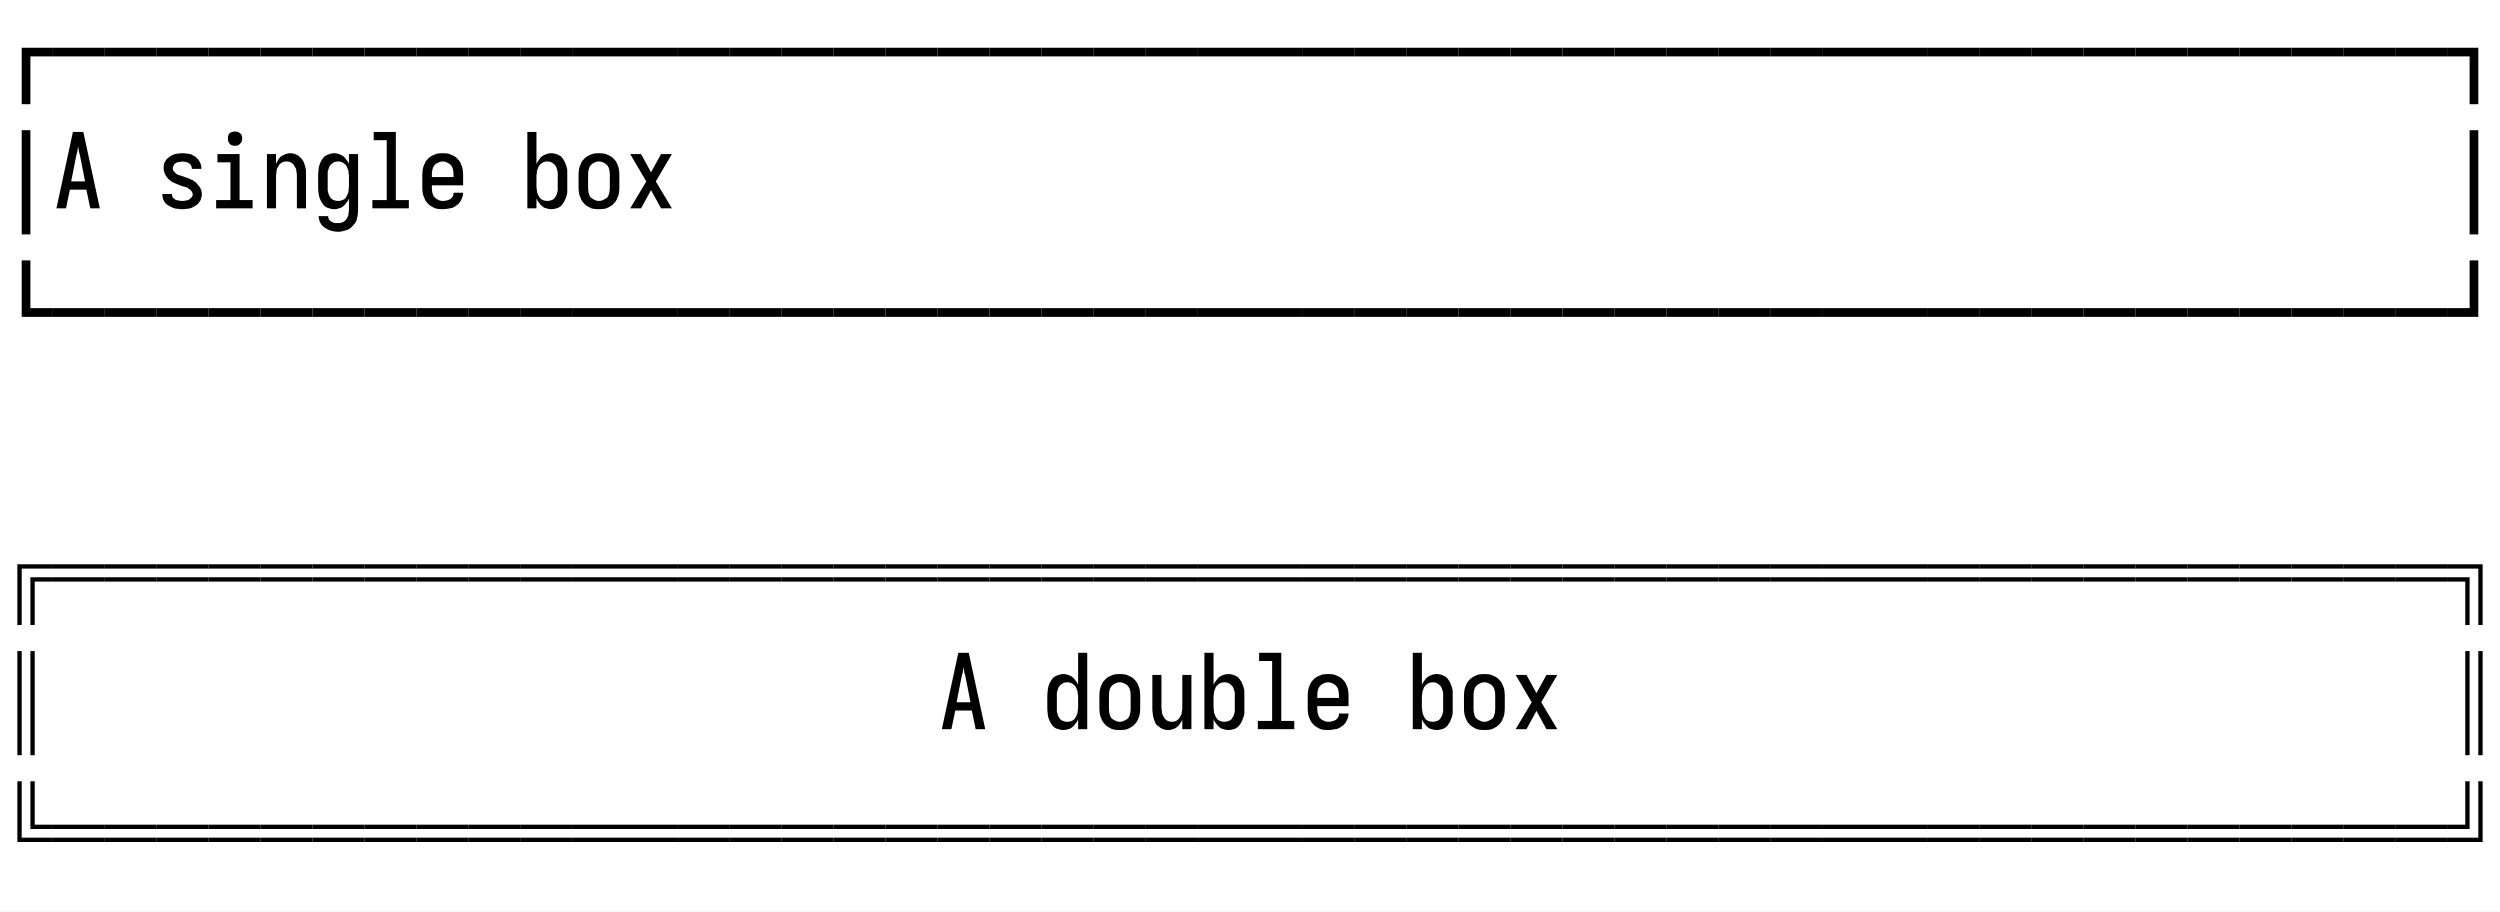
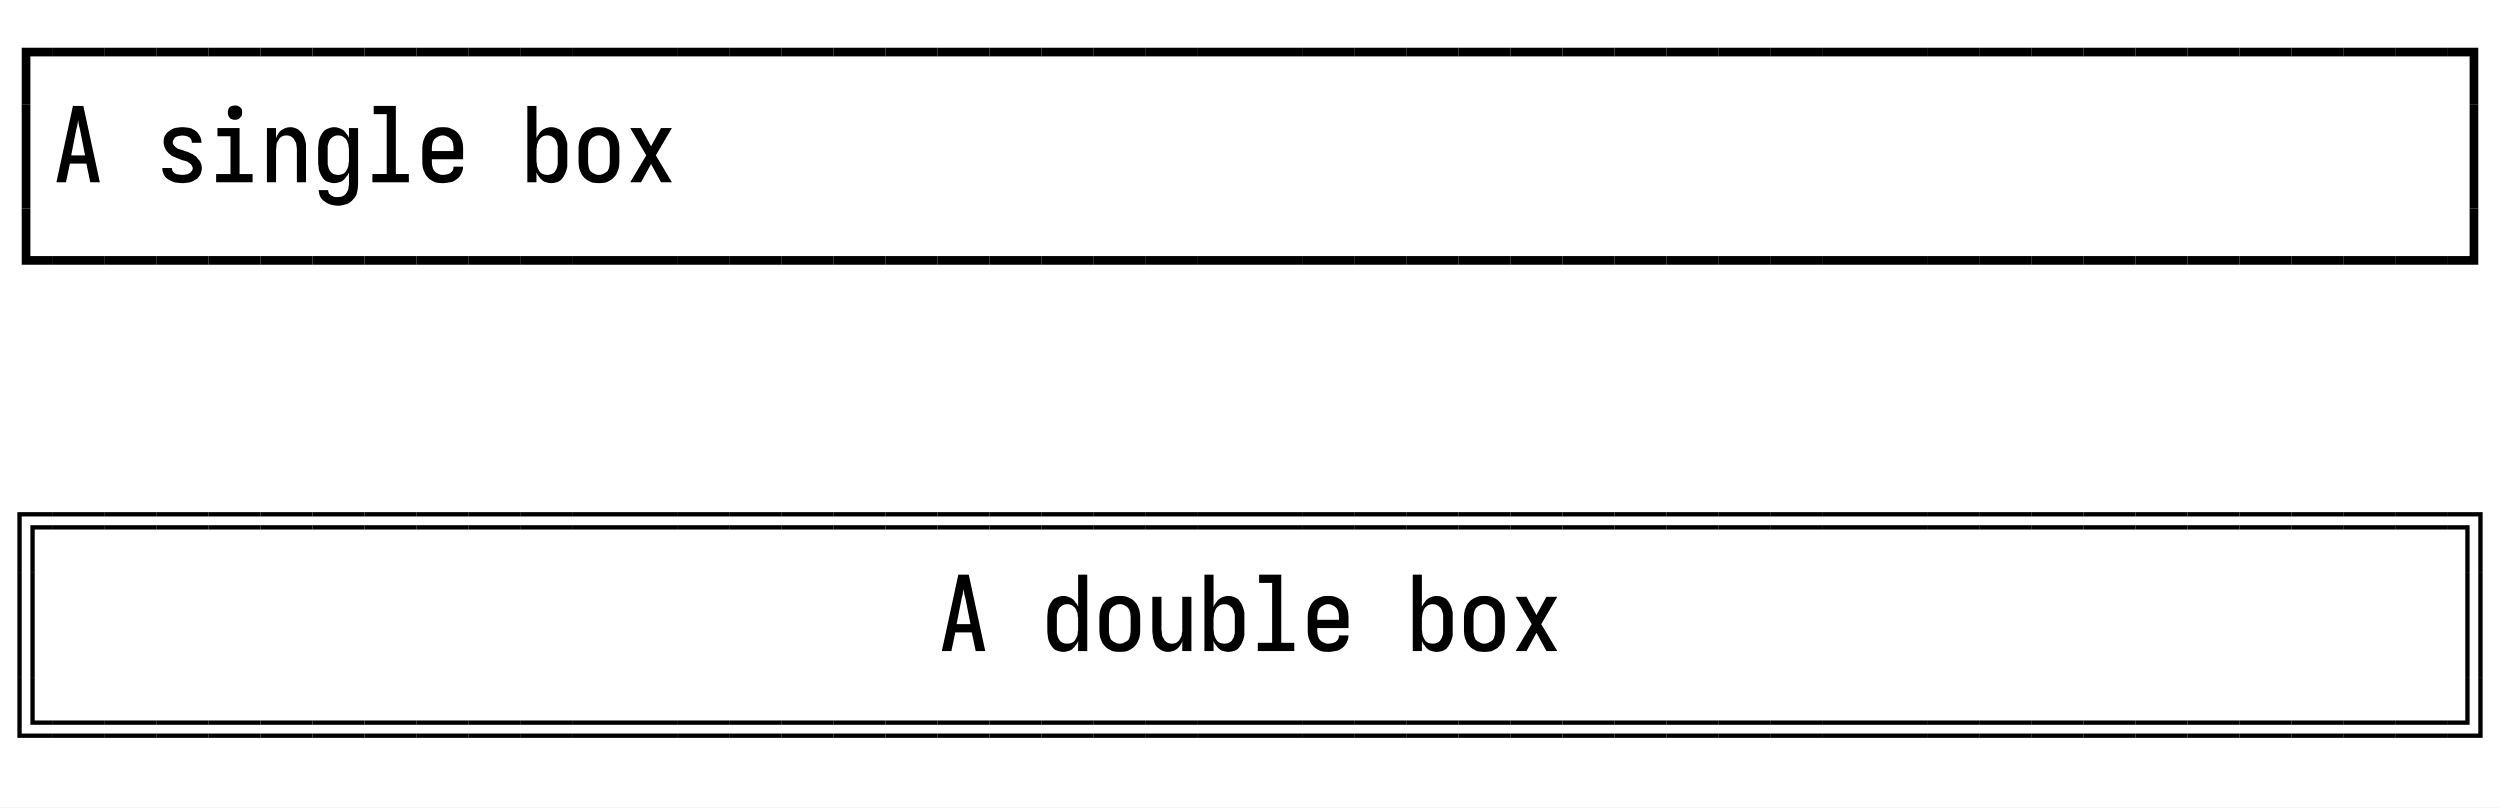
- <svg xmlns="http://www.w3.org/2000/svg" width="576" height="210" viewBox="0 0 576 210" fill="#000">
-   <rect width="576" height="210" fill="#fff" />
+ <svg xmlns="http://www.w3.org/2000/svg" width="576" height="186" viewBox="0 0 576 186" fill="#000">
+   <rect width="576" height="186" fill="#fff" />
  <defs>
    <path id="x250c-12x24" d="M5 11h7v2h-7ZM5 13h2v11h-2Z" />
    <path id="x2500-12x24" d="M0 11h12v2h-12Z" />
    <path id="x2510-12x24" d="M0 11h7v2h-7ZM5 13h2v11h-2Z" />
    <path id="x2502-12x24" d="M5 0h2v24h-2Z" />
    <path id="a41" d="M32 180L10 180 48 4 72 4 110 180 88 180 79 137 41 137ZM55 62L44 118 76 118 65 62Q64 56 62 50 61 44 60 37 59 44 58 50 56 56 55 62Z" transform="scale(.1)" />
    <path id="a73" d="M60 182Q54 182 49 181 44 181 39 179 34 177 29 174 25 172 21 168 18 164 16 159 14 154 14 148L14 147 36 147Q36 151 38 155 41 158 44 160 48 162 52 162 56 163 60 163 64 163 68 162 72 162 75 160 79 158 81 155 84 152 84 148 84 144 81 140 79 137 75 135 72 132 68 131 64 130 60 129 56 128 53 126 49 125 45 123 42 122 38 120 34 118 31 115 28 113 25 109 23 107 21 103 19 99 18 95 17 91 17 88 17 82 18 77 20 72 23 68 26 64 31 61 35 58 40 56 45 54 50 54 55 53 60 53 65 53 71 54 76 54 81 56 85 58 90 61 94 64 97 68 100 72 102 77 104 82 104 87L104 89 82 89 82 88Q82 84 80 81 78 77 75 76 72 74 68 73 64 73 60 72 56 73 53 73 49 74 46 75 42 77 41 80 38 84 38 88 38 92 41 95 43 98 47 101 50 103 54 104 58 105 61 106 65 108 69 109 73 110 77 112 80 114 84 115 87 118 91 120 94 123 96 126 99 129 101 132 103 136 104 139 105 144 105 148 105 153 103 158 102 163 98 167 95 172 90 174 86 177 81 179 76 181 71 181 65 182 60 182Z" transform="scale(.1)" />
    <path id="a69" d="M102 180L18 180 18 161 51 161 51 74 21 74 21 55 72 55 72 161 102 161ZM61 36Q58 36 55 35 51 34 49 31 47 29 46 26 45 22 45 19 45 16 46 12 47 9 49 7 51 5 55 4 58 3 61 3 65 3 68 4 71 5 73 7 76 9 77 12 78 16 78 19 78 22 77 26 76 29 73 31 71 34 68 35 65 36 61 36Z" transform="scale(.1)" />
    <path id="a6e" d="M36 180L15 180 15 55 36 55 36 78Q38 73 41 68 44 63 48 60 53 57 58 55 63 53 69 53 75 53 80 55 86 57 90 61 95 65 98 70 101 75 102 80 104 86 105 92 105 97 105 103L105 180 84 180 84 103Q84 100 83 96 83 92 82 89 80 85 78 82 77 79 74 77 71 74 67 73 64 72 60 72 56 72 53 73 49 74 46 77 43 79 42 82 40 85 38 89 37 92 37 96 37 100 36 103Z" transform="scale(.1)" />
    <path id="a67" d="M14 198L36 198Q36 202 38 206 41 209 44 211 48 213 52 214 56 214 60 214 63 214 67 213 70 212 73 210 76 208 78 205 80 202 82 198 83 195 83 191 84 187 84 184L84 157Q82 163 78 167 75 172 71 175 67 179 61 180 56 182 50 182 44 182 39 180 33 179 28 175 24 171 21 166 18 161 16 155 14 150 14 144 13 138 13 132L13 103Q13 98 14 91 14 86 16 80 18 74 21 69 24 64 28 60 33 57 39 55 44 53 50 53 56 53 61 55 67 57 71 60 75 63 78 68 82 72 84 78L84 55 105 55 105 184Q105 190 104 196 103 203 101 209 98 215 94 219 90 224 84 228 78 231 72 232 66 234 60 234 54 234 49 233 43 232 38 230 33 228 29 225 24 222 21 218 18 214 16 209 15 204 14 198ZM35 103L35 132Q35 136 35 139 36 143 37 147 38 150 40 153 42 157 45 159 48 161 52 162 55 163 59 163 63 163 66 162 70 161 73 159 76 157 78 153 80 150 81 147 83 143 83 139 83 136 84 132L84 103Q83 100 83 96 83 92 81 89 80 85 78 82 76 79 73 77 70 74 66 73 63 72 59 72 55 72 52 73 48 74 45 77 42 79 40 82 38 85 37 89 36 92 35 96 35 100 35 103Z" transform="scale(.1)" />
    <path id="a6c" d="M102 180L18 180 18 161 51 161 51 23 21 23 21 4 72 4 72 161 102 161Z" transform="scale(.1)" />
    <path id="a65" d="M60 182Q54 182 47 181 41 180 35 176 29 173 25 168 20 163 18 157 15 151 14 145 13 138 13 132L13 103Q13 97 14 90 15 84 18 78 20 72 25 67 29 62 35 59 41 56 47 54 54 53 60 53 66 53 73 54 79 56 85 59 91 62 95 67 100 72 102 78 105 84 106 90 107 97 107 103L107 127 35 127 35 132Q35 138 36 143 37 149 40 153 44 158 49 160 54 163 60 163 64 163 69 162 73 161 77 159 80 157 83 153 85 149 85 144L107 144Q107 150 105 155 103 161 100 165 97 170 92 173 87 177 82 179 77 180 71 181 65 182 60 182ZM35 108L85 108 85 103Q85 97 84 92 83 86 80 82 76 77 71 75 66 72 60 72 54 72 49 75 44 77 40 82 37 86 36 92 35 97 35 103Z" transform="scale(.1)" />
    <path id="a62" d="M36 180L15 180 15 4 36 4 36 78Q38 73 42 68 45 63 49 60 53 57 59 55 64 53 70 53 76 53 82 55 87 57 92 60 96 64 99 69 102 74 104 80 106 86 107 91 107 98 107 103L107 132Q107 138 107 144 106 150 104 155 102 161 99 166 96 171 92 175 87 179 82 180 76 182 70 182 64 182 59 180 53 179 49 175 45 172 42 167 38 163 36 157ZM61 163Q65 163 68 162 72 161 75 159 78 157 80 153 82 150 83 147 84 143 85 139 85 136 85 132L85 103Q85 100 85 96 84 92 83 89 82 85 80 82 78 79 75 77 72 74 68 73 65 72 61 72 57 72 54 73 50 74 47 77 44 79 42 82 40 85 39 89 37 92 37 96 37 100 36 103L36 132Q37 136 37 139 37 143 39 147 40 150 42 153 44 157 47 159 50 161 54 162 57 163 61 163Z" transform="scale(.1)" />
    <path id="a6f" d="M60 182Q54 182 47 181 41 180 35 176 29 173 25 168 20 163 18 157 15 151 14 145 13 138 13 132L13 103Q13 97 14 90 15 84 18 78 20 72 25 67 29 62 35 59 41 56 47 54 54 53 60 53 66 53 73 54 79 56 85 59 91 62 95 67 100 72 102 78 105 84 106 90 107 97 107 103L107 132Q107 138 106 145 105 151 102 157 100 163 95 168 91 173 85 176 79 180 73 181 66 182 60 182ZM60 163Q66 163 71 160 76 158 80 154 83 149 84 143 85 138 85 132L85 103Q85 97 84 92 83 86 80 82 76 77 71 75 66 72 60 72 54 72 49 75 44 77 40 82 37 86 36 92 35 97 35 103L35 132Q35 138 36 143 37 149 40 154 44 158 49 160 54 163 60 163Z" transform="scale(.1)" />
    <path id="a78" d="M37 180L12 180 49 118 12 55 37 55 60 97 83 55 108 55 71 118 108 180 83 180 60 138Z" transform="scale(.1)" />
    <path id="x2514-12x24" d="M5 0h2v11h-2ZM5 11h7v2h-7Z" />
    <path id="x2518-12x24" d="M5 0h2v11h-2ZM0 11h7v2h-7Z" />
    <path id="x2554-12x24" d="M4 10h8v1h-8ZM4 11h1v13h-1ZM7 13h5v1h-5ZM7 14h1v10h-1Z" />
    <path id="x2550-12x24" d="M0 10h12v1h-12ZM0 13h12v1h-12Z" />
    <path id="x2557-12x24" d="M0 10h8v1h-8ZM7 11h1v13h-1ZM0 13h5v1h-5ZM4 14h1v10h-1Z" />
    <path id="x2551-12x24" d="M4 0h1v24h-1ZM7 0h1v24h-1Z" />
    <path id="a64" d="M105 4L105 180 84 180 84 157Q82 163 78 167 75 172 71 175 67 179 61 180 56 182 50 182 44 182 39 180 33 179 28 175 24 171 21 166 18 161 16 155 14 150 14 144 13 138 13 132L13 103Q13 98 14 91 14 86 16 80 18 74 21 69 24 64 28 60 33 57 39 55 44 53 50 53 56 53 61 55 67 57 71 60 75 63 78 68 82 72 84 78L84 4ZM84 132L84 103Q83 100 83 96 83 92 81 89 80 85 78 82 76 79 73 77 70 74 66 73 63 72 59 72 55 72 52 73 48 74 45 77 42 79 40 82 38 85 37 89 36 92 35 96 35 100 35 103L35 132Q35 136 35 139 36 143 37 147 38 150 40 153 42 157 45 159 48 161 52 162 55 163 59 163 63 163 66 162 70 161 73 159 76 157 78 153 80 150 81 147 83 143 83 139 83 136 84 132Z" transform="scale(.1)" />
    <path id="a75" d="M105 55L105 180 84 180 84 158Q82 163 79 167 76 172 72 175 67 179 62 180 57 182 51 182 45 182 40 180 34 178 30 174 25 171 22 166 20 161 18 155 16 149 16 144 15 138 15 132L15 55 36 55 36 132Q37 136 37 139 37 143 38 146 40 150 42 153 43 156 46 158 49 161 53 162 56 163 60 163 64 163 67 162 71 161 74 158 77 156 78 153 80 150 82 146 83 143 83 139 84 136 84 132L84 55Z" transform="scale(.1)" />
    <path id="x255a-12x24" d="M4 0h1v13h-1ZM7 0h1v10h-1ZM7 10h5v1h-5ZM4 13h8v1h-8Z" />
    <path id="x255d-12x24" d="M4 0h1v10h-1ZM7 0h1v13h-1ZM0 10h5v1h-5ZM0 13h8v1h-8Z" />
    <clipPath id="paper">
-       <path d="M0 0h576v210h-576Z" />
+       <path d="M0 0h576v186h-576Z" />
    </clipPath>
    <clipPath id="k0_0_12_24">
      <path d="M0 0h12v24h-12Z" />
    </clipPath>
  </defs>
  <g transform="translate(0 0)" clip-path="url(#paper)">
    <use href="#x250c-12x24" clip-path="url(#k0_0_12_24)" />
    <use href="#x2500-12x24" transform="translate(12 0)" clip-path="url(#k0_0_12_24)" />
    <use href="#x2500-12x24" transform="translate(24 0)" clip-path="url(#k0_0_12_24)" />
    <use href="#x2500-12x24" transform="translate(36 0)" clip-path="url(#k0_0_12_24)" />
    <use href="#x2500-12x24" transform="translate(48 0)" clip-path="url(#k0_0_12_24)" />
    <use href="#x2500-12x24" transform="translate(60 0)" clip-path="url(#k0_0_12_24)" />
    <use href="#x2500-12x24" transform="translate(72 0)" clip-path="url(#k0_0_12_24)" />
    <use href="#x2500-12x24" transform="translate(84 0)" clip-path="url(#k0_0_12_24)" />
    <use href="#x2500-12x24" transform="translate(96 0)" clip-path="url(#k0_0_12_24)" />
    <use href="#x2500-12x24" transform="translate(108 0)" clip-path="url(#k0_0_12_24)" />
    <use href="#x2500-12x24" transform="translate(120 0)" clip-path="url(#k0_0_12_24)" />
    <use href="#x2500-12x24" transform="translate(132 0)" clip-path="url(#k0_0_12_24)" />
    <use href="#x2500-12x24" transform="translate(144 0)" clip-path="url(#k0_0_12_24)" />
    <use href="#x2500-12x24" transform="translate(156 0)" clip-path="url(#k0_0_12_24)" />
    <use href="#x2500-12x24" transform="translate(168 0)" clip-path="url(#k0_0_12_24)" />
    <use href="#x2500-12x24" transform="translate(180 0)" clip-path="url(#k0_0_12_24)" />
    <use href="#x2500-12x24" transform="translate(192 0)" clip-path="url(#k0_0_12_24)" />
    <use href="#x2500-12x24" transform="translate(204 0)" clip-path="url(#k0_0_12_24)" />
    <use href="#x2500-12x24" transform="translate(216 0)" clip-path="url(#k0_0_12_24)" />
    <use href="#x2500-12x24" transform="translate(228 0)" clip-path="url(#k0_0_12_24)" />
    <use href="#x2500-12x24" transform="translate(240 0)" clip-path="url(#k0_0_12_24)" />
    <use href="#x2500-12x24" transform="translate(252 0)" clip-path="url(#k0_0_12_24)" />
    <use href="#x2500-12x24" transform="translate(264 0)" clip-path="url(#k0_0_12_24)" />
    <use href="#x2500-12x24" transform="translate(276 0)" clip-path="url(#k0_0_12_24)" />
    <use href="#x2500-12x24" transform="translate(288 0)" clip-path="url(#k0_0_12_24)" />
    <use href="#x2500-12x24" transform="translate(300 0)" clip-path="url(#k0_0_12_24)" />
    <use href="#x2500-12x24" transform="translate(312 0)" clip-path="url(#k0_0_12_24)" />
    <use href="#x2500-12x24" transform="translate(324 0)" clip-path="url(#k0_0_12_24)" />
    <use href="#x2500-12x24" transform="translate(336 0)" clip-path="url(#k0_0_12_24)" />
    <use href="#x2500-12x24" transform="translate(348 0)" clip-path="url(#k0_0_12_24)" />
    <use href="#x2500-12x24" transform="translate(360 0)" clip-path="url(#k0_0_12_24)" />
    <use href="#x2500-12x24" transform="translate(372 0)" clip-path="url(#k0_0_12_24)" />
    <use href="#x2500-12x24" transform="translate(384 0)" clip-path="url(#k0_0_12_24)" />
    <use href="#x2500-12x24" transform="translate(396 0)" clip-path="url(#k0_0_12_24)" />
    <use href="#x2500-12x24" transform="translate(408 0)" clip-path="url(#k0_0_12_24)" />
    <use href="#x2500-12x24" transform="translate(420 0)" clip-path="url(#k0_0_12_24)" />
    <use href="#x2500-12x24" transform="translate(432 0)" clip-path="url(#k0_0_12_24)" />
    <use href="#x2500-12x24" transform="translate(444 0)" clip-path="url(#k0_0_12_24)" />
    <use href="#x2500-12x24" transform="translate(456 0)" clip-path="url(#k0_0_12_24)" />
    <use href="#x2500-12x24" transform="translate(468 0)" clip-path="url(#k0_0_12_24)" />
    <use href="#x2500-12x24" transform="translate(480 0)" clip-path="url(#k0_0_12_24)" />
    <use href="#x2500-12x24" transform="translate(492 0)" clip-path="url(#k0_0_12_24)" />
    <use href="#x2500-12x24" transform="translate(504 0)" clip-path="url(#k0_0_12_24)" />
    <use href="#x2500-12x24" transform="translate(516 0)" clip-path="url(#k0_0_12_24)" />
    <use href="#x2500-12x24" transform="translate(528 0)" clip-path="url(#k0_0_12_24)" />
    <use href="#x2500-12x24" transform="translate(540 0)" clip-path="url(#k0_0_12_24)" />
    <use href="#x2500-12x24" transform="translate(552 0)" clip-path="url(#k0_0_12_24)" />
    <use href="#x2510-12x24" transform="translate(564 0)" clip-path="url(#k0_0_12_24)" />
  </g>
-   <g transform="translate(0 30)" clip-path="url(#paper)">
+   <g transform="translate(0 24)" clip-path="url(#paper)">
    <use href="#x2502-12x24" clip-path="url(#k0_0_12_24)" />
    <use href="#a41" transform="translate(12 0)" clip-path="url(#k0_0_12_24)" />
    <use href="#a73" transform="translate(36 0)" clip-path="url(#k0_0_12_24)" />
    <use href="#a69" transform="translate(48 0)" clip-path="url(#k0_0_12_24)" />
    <use href="#a6e" transform="translate(60 0)" clip-path="url(#k0_0_12_24)" />
    <use href="#a67" transform="translate(72 0)" clip-path="url(#k0_0_12_24)" />
    <use href="#a6c" transform="translate(84 0)" clip-path="url(#k0_0_12_24)" />
    <use href="#a65" transform="translate(96 0)" clip-path="url(#k0_0_12_24)" />
    <use href="#a62" transform="translate(120 0)" clip-path="url(#k0_0_12_24)" />
    <use href="#a6f" transform="translate(132 0)" clip-path="url(#k0_0_12_24)" />
    <use href="#a78" transform="translate(144 0)" clip-path="url(#k0_0_12_24)" />
    <use href="#x2502-12x24" transform="translate(564 0)" clip-path="url(#k0_0_12_24)" />
  </g>
-   <g transform="translate(0 60)" clip-path="url(#paper)">
+   <g transform="translate(0 48)" clip-path="url(#paper)">
    <use href="#x2514-12x24" clip-path="url(#k0_0_12_24)" />
    <use href="#x2500-12x24" transform="translate(12 0)" clip-path="url(#k0_0_12_24)" />
    <use href="#x2500-12x24" transform="translate(24 0)" clip-path="url(#k0_0_12_24)" />
    <use href="#x2500-12x24" transform="translate(36 0)" clip-path="url(#k0_0_12_24)" />
    <use href="#x2500-12x24" transform="translate(48 0)" clip-path="url(#k0_0_12_24)" />
    <use href="#x2500-12x24" transform="translate(60 0)" clip-path="url(#k0_0_12_24)" />
    <use href="#x2500-12x24" transform="translate(72 0)" clip-path="url(#k0_0_12_24)" />
    <use href="#x2500-12x24" transform="translate(84 0)" clip-path="url(#k0_0_12_24)" />
    <use href="#x2500-12x24" transform="translate(96 0)" clip-path="url(#k0_0_12_24)" />
    <use href="#x2500-12x24" transform="translate(108 0)" clip-path="url(#k0_0_12_24)" />
    <use href="#x2500-12x24" transform="translate(120 0)" clip-path="url(#k0_0_12_24)" />
    <use href="#x2500-12x24" transform="translate(132 0)" clip-path="url(#k0_0_12_24)" />
    <use href="#x2500-12x24" transform="translate(144 0)" clip-path="url(#k0_0_12_24)" />
    <use href="#x2500-12x24" transform="translate(156 0)" clip-path="url(#k0_0_12_24)" />
    <use href="#x2500-12x24" transform="translate(168 0)" clip-path="url(#k0_0_12_24)" />
    <use href="#x2500-12x24" transform="translate(180 0)" clip-path="url(#k0_0_12_24)" />
    <use href="#x2500-12x24" transform="translate(192 0)" clip-path="url(#k0_0_12_24)" />
    <use href="#x2500-12x24" transform="translate(204 0)" clip-path="url(#k0_0_12_24)" />
    <use href="#x2500-12x24" transform="translate(216 0)" clip-path="url(#k0_0_12_24)" />
    <use href="#x2500-12x24" transform="translate(228 0)" clip-path="url(#k0_0_12_24)" />
    <use href="#x2500-12x24" transform="translate(240 0)" clip-path="url(#k0_0_12_24)" />
    <use href="#x2500-12x24" transform="translate(252 0)" clip-path="url(#k0_0_12_24)" />
    <use href="#x2500-12x24" transform="translate(264 0)" clip-path="url(#k0_0_12_24)" />
    <use href="#x2500-12x24" transform="translate(276 0)" clip-path="url(#k0_0_12_24)" />
    <use href="#x2500-12x24" transform="translate(288 0)" clip-path="url(#k0_0_12_24)" />
    <use href="#x2500-12x24" transform="translate(300 0)" clip-path="url(#k0_0_12_24)" />
    <use href="#x2500-12x24" transform="translate(312 0)" clip-path="url(#k0_0_12_24)" />
    <use href="#x2500-12x24" transform="translate(324 0)" clip-path="url(#k0_0_12_24)" />
    <use href="#x2500-12x24" transform="translate(336 0)" clip-path="url(#k0_0_12_24)" />
    <use href="#x2500-12x24" transform="translate(348 0)" clip-path="url(#k0_0_12_24)" />
    <use href="#x2500-12x24" transform="translate(360 0)" clip-path="url(#k0_0_12_24)" />
    <use href="#x2500-12x24" transform="translate(372 0)" clip-path="url(#k0_0_12_24)" />
    <use href="#x2500-12x24" transform="translate(384 0)" clip-path="url(#k0_0_12_24)" />
    <use href="#x2500-12x24" transform="translate(396 0)" clip-path="url(#k0_0_12_24)" />
    <use href="#x2500-12x24" transform="translate(408 0)" clip-path="url(#k0_0_12_24)" />
    <use href="#x2500-12x24" transform="translate(420 0)" clip-path="url(#k0_0_12_24)" />
    <use href="#x2500-12x24" transform="translate(432 0)" clip-path="url(#k0_0_12_24)" />
    <use href="#x2500-12x24" transform="translate(444 0)" clip-path="url(#k0_0_12_24)" />
    <use href="#x2500-12x24" transform="translate(456 0)" clip-path="url(#k0_0_12_24)" />
    <use href="#x2500-12x24" transform="translate(468 0)" clip-path="url(#k0_0_12_24)" />
    <use href="#x2500-12x24" transform="translate(480 0)" clip-path="url(#k0_0_12_24)" />
    <use href="#x2500-12x24" transform="translate(492 0)" clip-path="url(#k0_0_12_24)" />
    <use href="#x2500-12x24" transform="translate(504 0)" clip-path="url(#k0_0_12_24)" />
    <use href="#x2500-12x24" transform="translate(516 0)" clip-path="url(#k0_0_12_24)" />
    <use href="#x2500-12x24" transform="translate(528 0)" clip-path="url(#k0_0_12_24)" />
    <use href="#x2500-12x24" transform="translate(540 0)" clip-path="url(#k0_0_12_24)" />
    <use href="#x2500-12x24" transform="translate(552 0)" clip-path="url(#k0_0_12_24)" />
    <use href="#x2518-12x24" transform="translate(564 0)" clip-path="url(#k0_0_12_24)" />
  </g>
-   <g transform="translate(0 120)" clip-path="url(#paper)">
+   <g transform="translate(0 108)" clip-path="url(#paper)">
    <use href="#x2554-12x24" clip-path="url(#k0_0_12_24)" />
    <use href="#x2550-12x24" transform="translate(12 0)" clip-path="url(#k0_0_12_24)" />
    <use href="#x2550-12x24" transform="translate(24 0)" clip-path="url(#k0_0_12_24)" />
    <use href="#x2550-12x24" transform="translate(36 0)" clip-path="url(#k0_0_12_24)" />
    <use href="#x2550-12x24" transform="translate(48 0)" clip-path="url(#k0_0_12_24)" />
    <use href="#x2550-12x24" transform="translate(60 0)" clip-path="url(#k0_0_12_24)" />
    <use href="#x2550-12x24" transform="translate(72 0)" clip-path="url(#k0_0_12_24)" />
    <use href="#x2550-12x24" transform="translate(84 0)" clip-path="url(#k0_0_12_24)" />
    <use href="#x2550-12x24" transform="translate(96 0)" clip-path="url(#k0_0_12_24)" />
    <use href="#x2550-12x24" transform="translate(108 0)" clip-path="url(#k0_0_12_24)" />
    <use href="#x2550-12x24" transform="translate(120 0)" clip-path="url(#k0_0_12_24)" />
    <use href="#x2550-12x24" transform="translate(132 0)" clip-path="url(#k0_0_12_24)" />
    <use href="#x2550-12x24" transform="translate(144 0)" clip-path="url(#k0_0_12_24)" />
    <use href="#x2550-12x24" transform="translate(156 0)" clip-path="url(#k0_0_12_24)" />
    <use href="#x2550-12x24" transform="translate(168 0)" clip-path="url(#k0_0_12_24)" />
    <use href="#x2550-12x24" transform="translate(180 0)" clip-path="url(#k0_0_12_24)" />
    <use href="#x2550-12x24" transform="translate(192 0)" clip-path="url(#k0_0_12_24)" />
    <use href="#x2550-12x24" transform="translate(204 0)" clip-path="url(#k0_0_12_24)" />
    <use href="#x2550-12x24" transform="translate(216 0)" clip-path="url(#k0_0_12_24)" />
    <use href="#x2550-12x24" transform="translate(228 0)" clip-path="url(#k0_0_12_24)" />
    <use href="#x2550-12x24" transform="translate(240 0)" clip-path="url(#k0_0_12_24)" />
    <use href="#x2550-12x24" transform="translate(252 0)" clip-path="url(#k0_0_12_24)" />
    <use href="#x2550-12x24" transform="translate(264 0)" clip-path="url(#k0_0_12_24)" />
    <use href="#x2550-12x24" transform="translate(276 0)" clip-path="url(#k0_0_12_24)" />
    <use href="#x2550-12x24" transform="translate(288 0)" clip-path="url(#k0_0_12_24)" />
    <use href="#x2550-12x24" transform="translate(300 0)" clip-path="url(#k0_0_12_24)" />
    <use href="#x2550-12x24" transform="translate(312 0)" clip-path="url(#k0_0_12_24)" />
    <use href="#x2550-12x24" transform="translate(324 0)" clip-path="url(#k0_0_12_24)" />
    <use href="#x2550-12x24" transform="translate(336 0)" clip-path="url(#k0_0_12_24)" />
    <use href="#x2550-12x24" transform="translate(348 0)" clip-path="url(#k0_0_12_24)" />
    <use href="#x2550-12x24" transform="translate(360 0)" clip-path="url(#k0_0_12_24)" />
    <use href="#x2550-12x24" transform="translate(372 0)" clip-path="url(#k0_0_12_24)" />
    <use href="#x2550-12x24" transform="translate(384 0)" clip-path="url(#k0_0_12_24)" />
    <use href="#x2550-12x24" transform="translate(396 0)" clip-path="url(#k0_0_12_24)" />
    <use href="#x2550-12x24" transform="translate(408 0)" clip-path="url(#k0_0_12_24)" />
    <use href="#x2550-12x24" transform="translate(420 0)" clip-path="url(#k0_0_12_24)" />
    <use href="#x2550-12x24" transform="translate(432 0)" clip-path="url(#k0_0_12_24)" />
    <use href="#x2550-12x24" transform="translate(444 0)" clip-path="url(#k0_0_12_24)" />
    <use href="#x2550-12x24" transform="translate(456 0)" clip-path="url(#k0_0_12_24)" />
    <use href="#x2550-12x24" transform="translate(468 0)" clip-path="url(#k0_0_12_24)" />
    <use href="#x2550-12x24" transform="translate(480 0)" clip-path="url(#k0_0_12_24)" />
    <use href="#x2550-12x24" transform="translate(492 0)" clip-path="url(#k0_0_12_24)" />
    <use href="#x2550-12x24" transform="translate(504 0)" clip-path="url(#k0_0_12_24)" />
    <use href="#x2550-12x24" transform="translate(516 0)" clip-path="url(#k0_0_12_24)" />
    <use href="#x2550-12x24" transform="translate(528 0)" clip-path="url(#k0_0_12_24)" />
    <use href="#x2550-12x24" transform="translate(540 0)" clip-path="url(#k0_0_12_24)" />
    <use href="#x2550-12x24" transform="translate(552 0)" clip-path="url(#k0_0_12_24)" />
    <use href="#x2557-12x24" transform="translate(564 0)" clip-path="url(#k0_0_12_24)" />
  </g>
-   <g transform="translate(0 150)" clip-path="url(#paper)">
+   <g transform="translate(0 132)" clip-path="url(#paper)">
    <use href="#x2551-12x24" clip-path="url(#k0_0_12_24)" />
    <use href="#a41" transform="translate(216 0)" clip-path="url(#k0_0_12_24)" />
    <use href="#a64" transform="translate(240 0)" clip-path="url(#k0_0_12_24)" />
    <use href="#a6f" transform="translate(252 0)" clip-path="url(#k0_0_12_24)" />
    <use href="#a75" transform="translate(264 0)" clip-path="url(#k0_0_12_24)" />
    <use href="#a62" transform="translate(276 0)" clip-path="url(#k0_0_12_24)" />
    <use href="#a6c" transform="translate(288 0)" clip-path="url(#k0_0_12_24)" />
    <use href="#a65" transform="translate(300 0)" clip-path="url(#k0_0_12_24)" />
    <use href="#a62" transform="translate(324 0)" clip-path="url(#k0_0_12_24)" />
    <use href="#a6f" transform="translate(336 0)" clip-path="url(#k0_0_12_24)" />
    <use href="#a78" transform="translate(348 0)" clip-path="url(#k0_0_12_24)" />
    <use href="#x2551-12x24" transform="translate(564 0)" clip-path="url(#k0_0_12_24)" />
  </g>
-   <g transform="translate(0 180)" clip-path="url(#paper)">
+   <g transform="translate(0 156)" clip-path="url(#paper)">
    <use href="#x255a-12x24" clip-path="url(#k0_0_12_24)" />
    <use href="#x2550-12x24" transform="translate(12 0)" clip-path="url(#k0_0_12_24)" />
    <use href="#x2550-12x24" transform="translate(24 0)" clip-path="url(#k0_0_12_24)" />
    <use href="#x2550-12x24" transform="translate(36 0)" clip-path="url(#k0_0_12_24)" />
    <use href="#x2550-12x24" transform="translate(48 0)" clip-path="url(#k0_0_12_24)" />
    <use href="#x2550-12x24" transform="translate(60 0)" clip-path="url(#k0_0_12_24)" />
    <use href="#x2550-12x24" transform="translate(72 0)" clip-path="url(#k0_0_12_24)" />
    <use href="#x2550-12x24" transform="translate(84 0)" clip-path="url(#k0_0_12_24)" />
    <use href="#x2550-12x24" transform="translate(96 0)" clip-path="url(#k0_0_12_24)" />
    <use href="#x2550-12x24" transform="translate(108 0)" clip-path="url(#k0_0_12_24)" />
    <use href="#x2550-12x24" transform="translate(120 0)" clip-path="url(#k0_0_12_24)" />
    <use href="#x2550-12x24" transform="translate(132 0)" clip-path="url(#k0_0_12_24)" />
    <use href="#x2550-12x24" transform="translate(144 0)" clip-path="url(#k0_0_12_24)" />
    <use href="#x2550-12x24" transform="translate(156 0)" clip-path="url(#k0_0_12_24)" />
    <use href="#x2550-12x24" transform="translate(168 0)" clip-path="url(#k0_0_12_24)" />
    <use href="#x2550-12x24" transform="translate(180 0)" clip-path="url(#k0_0_12_24)" />
    <use href="#x2550-12x24" transform="translate(192 0)" clip-path="url(#k0_0_12_24)" />
    <use href="#x2550-12x24" transform="translate(204 0)" clip-path="url(#k0_0_12_24)" />
    <use href="#x2550-12x24" transform="translate(216 0)" clip-path="url(#k0_0_12_24)" />
    <use href="#x2550-12x24" transform="translate(228 0)" clip-path="url(#k0_0_12_24)" />
    <use href="#x2550-12x24" transform="translate(240 0)" clip-path="url(#k0_0_12_24)" />
    <use href="#x2550-12x24" transform="translate(252 0)" clip-path="url(#k0_0_12_24)" />
    <use href="#x2550-12x24" transform="translate(264 0)" clip-path="url(#k0_0_12_24)" />
    <use href="#x2550-12x24" transform="translate(276 0)" clip-path="url(#k0_0_12_24)" />
    <use href="#x2550-12x24" transform="translate(288 0)" clip-path="url(#k0_0_12_24)" />
    <use href="#x2550-12x24" transform="translate(300 0)" clip-path="url(#k0_0_12_24)" />
    <use href="#x2550-12x24" transform="translate(312 0)" clip-path="url(#k0_0_12_24)" />
    <use href="#x2550-12x24" transform="translate(324 0)" clip-path="url(#k0_0_12_24)" />
    <use href="#x2550-12x24" transform="translate(336 0)" clip-path="url(#k0_0_12_24)" />
    <use href="#x2550-12x24" transform="translate(348 0)" clip-path="url(#k0_0_12_24)" />
    <use href="#x2550-12x24" transform="translate(360 0)" clip-path="url(#k0_0_12_24)" />
    <use href="#x2550-12x24" transform="translate(372 0)" clip-path="url(#k0_0_12_24)" />
    <use href="#x2550-12x24" transform="translate(384 0)" clip-path="url(#k0_0_12_24)" />
    <use href="#x2550-12x24" transform="translate(396 0)" clip-path="url(#k0_0_12_24)" />
    <use href="#x2550-12x24" transform="translate(408 0)" clip-path="url(#k0_0_12_24)" />
    <use href="#x2550-12x24" transform="translate(420 0)" clip-path="url(#k0_0_12_24)" />
    <use href="#x2550-12x24" transform="translate(432 0)" clip-path="url(#k0_0_12_24)" />
    <use href="#x2550-12x24" transform="translate(444 0)" clip-path="url(#k0_0_12_24)" />
    <use href="#x2550-12x24" transform="translate(456 0)" clip-path="url(#k0_0_12_24)" />
    <use href="#x2550-12x24" transform="translate(468 0)" clip-path="url(#k0_0_12_24)" />
    <use href="#x2550-12x24" transform="translate(480 0)" clip-path="url(#k0_0_12_24)" />
    <use href="#x2550-12x24" transform="translate(492 0)" clip-path="url(#k0_0_12_24)" />
    <use href="#x2550-12x24" transform="translate(504 0)" clip-path="url(#k0_0_12_24)" />
    <use href="#x2550-12x24" transform="translate(516 0)" clip-path="url(#k0_0_12_24)" />
    <use href="#x2550-12x24" transform="translate(528 0)" clip-path="url(#k0_0_12_24)" />
    <use href="#x2550-12x24" transform="translate(540 0)" clip-path="url(#k0_0_12_24)" />
    <use href="#x2550-12x24" transform="translate(552 0)" clip-path="url(#k0_0_12_24)" />
    <use href="#x255d-12x24" transform="translate(564 0)" clip-path="url(#k0_0_12_24)" />
  </g>
</svg>
